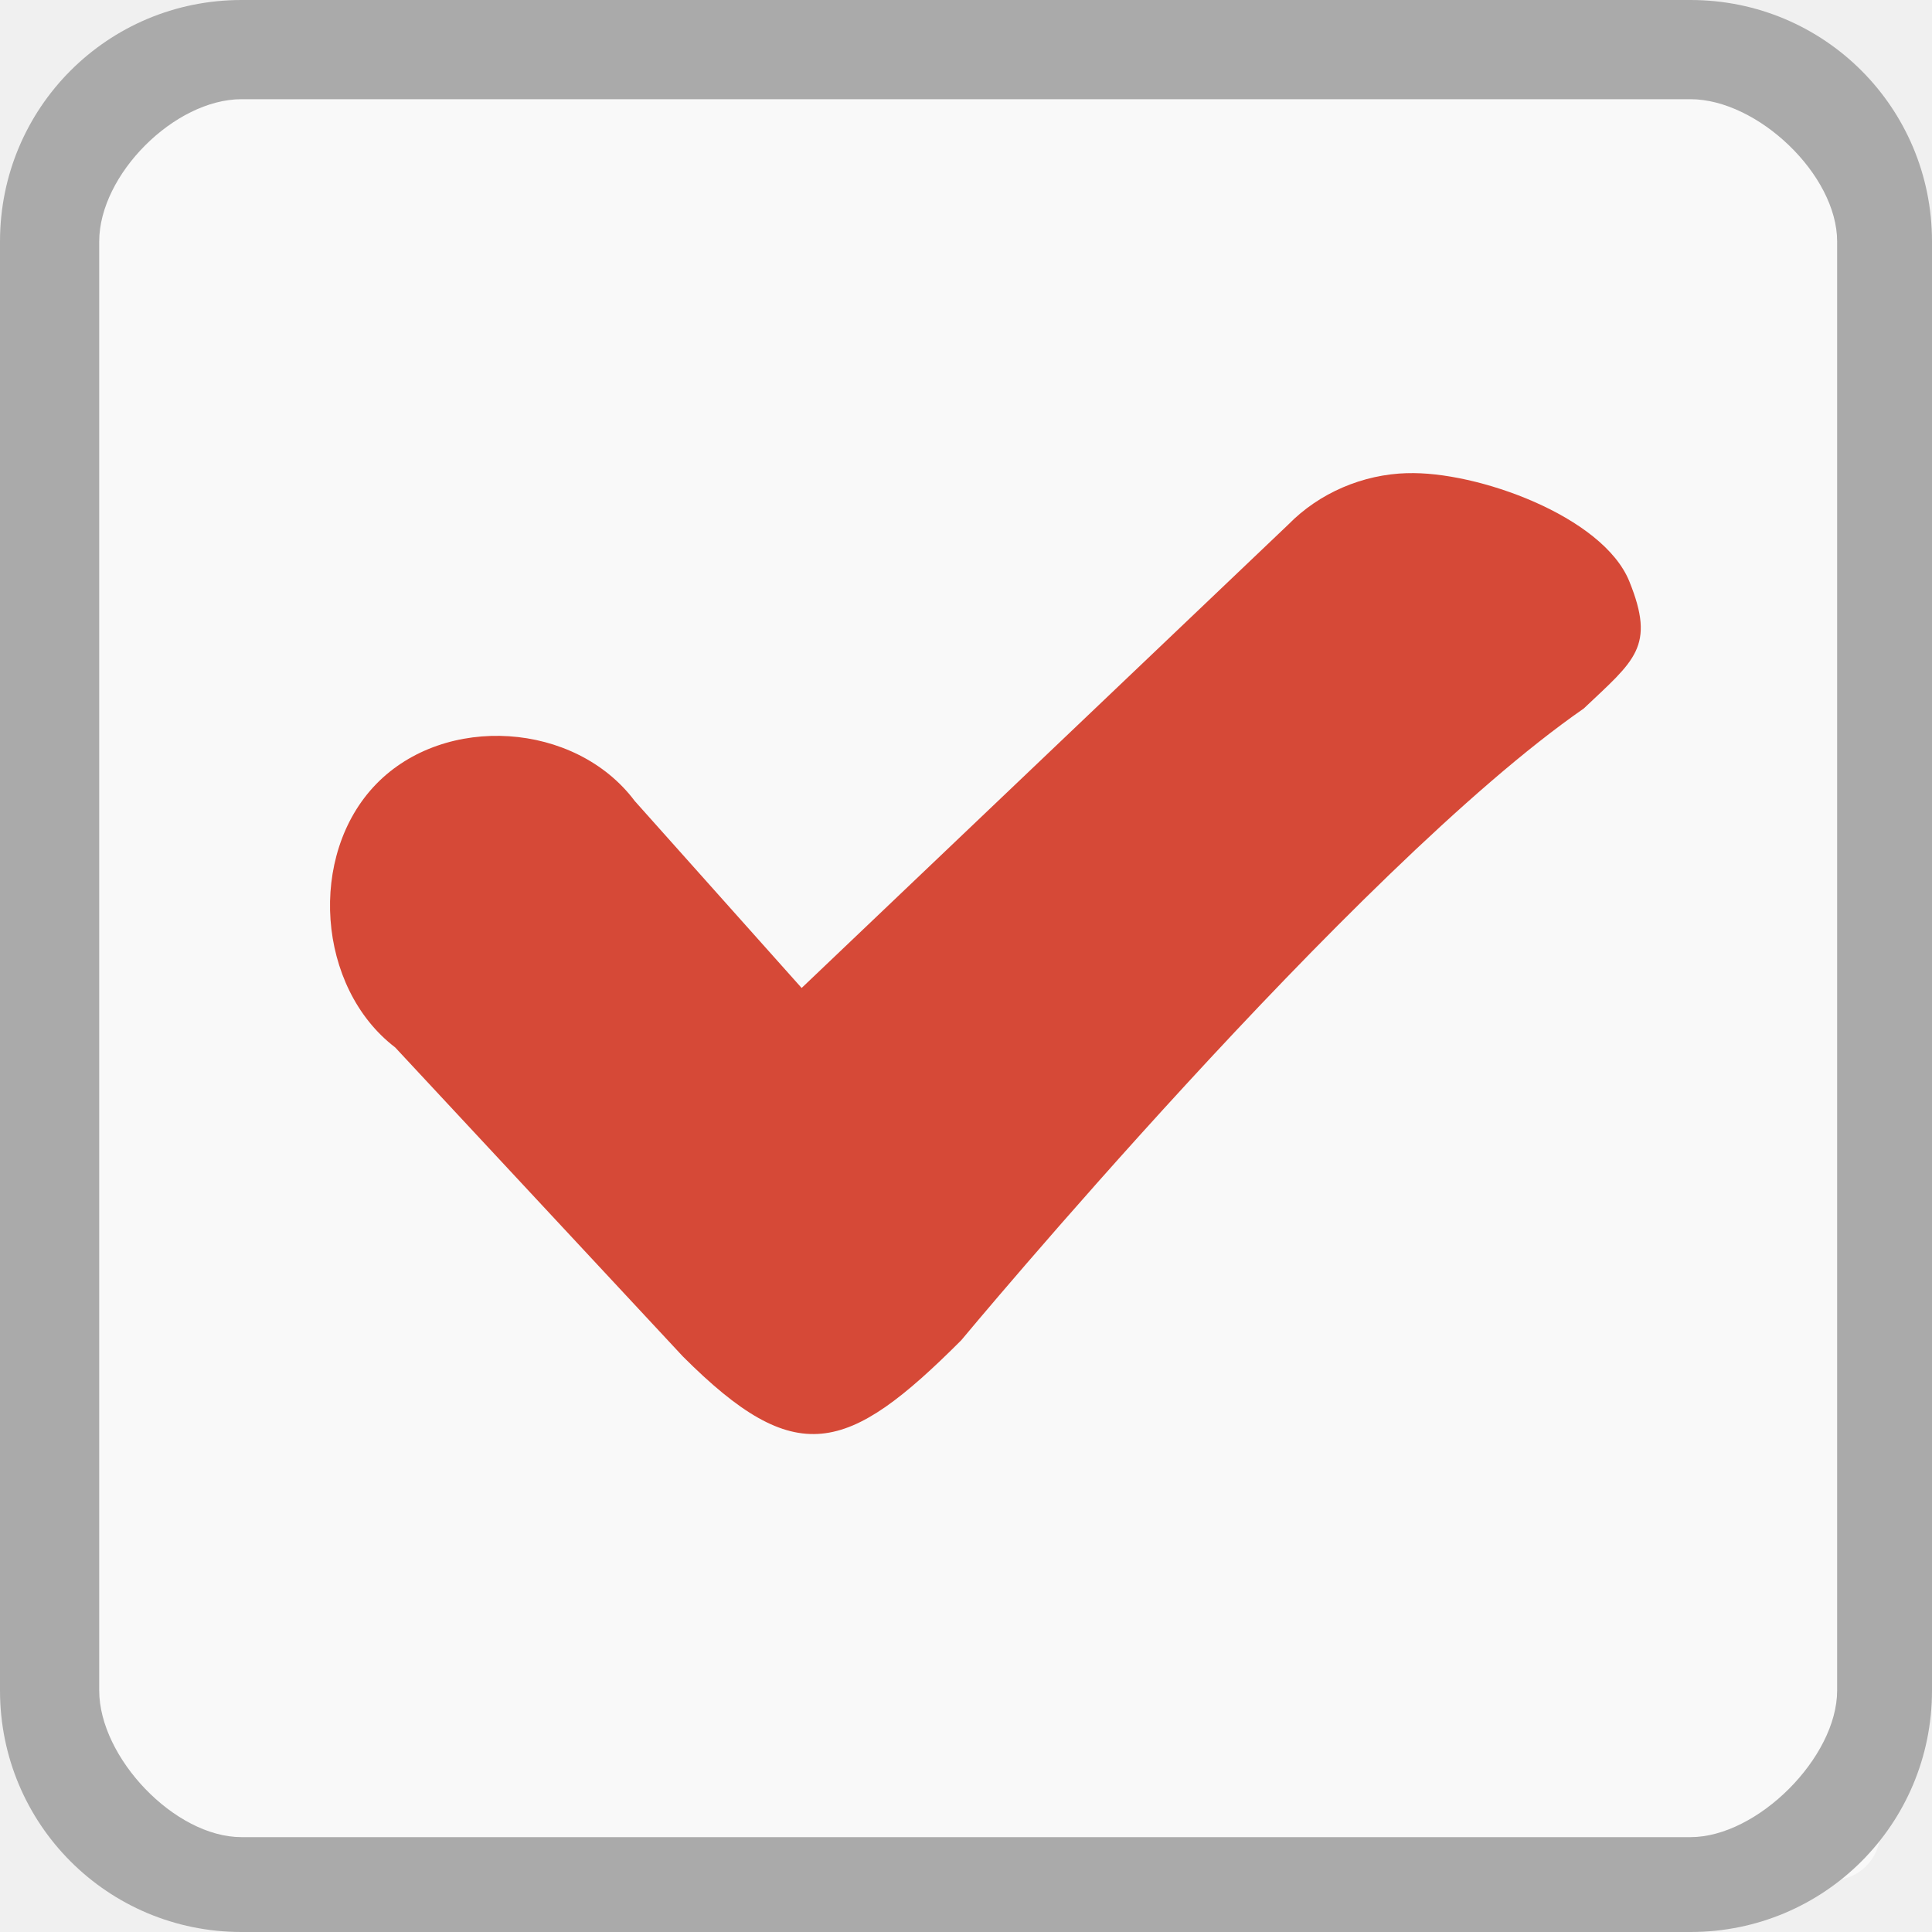
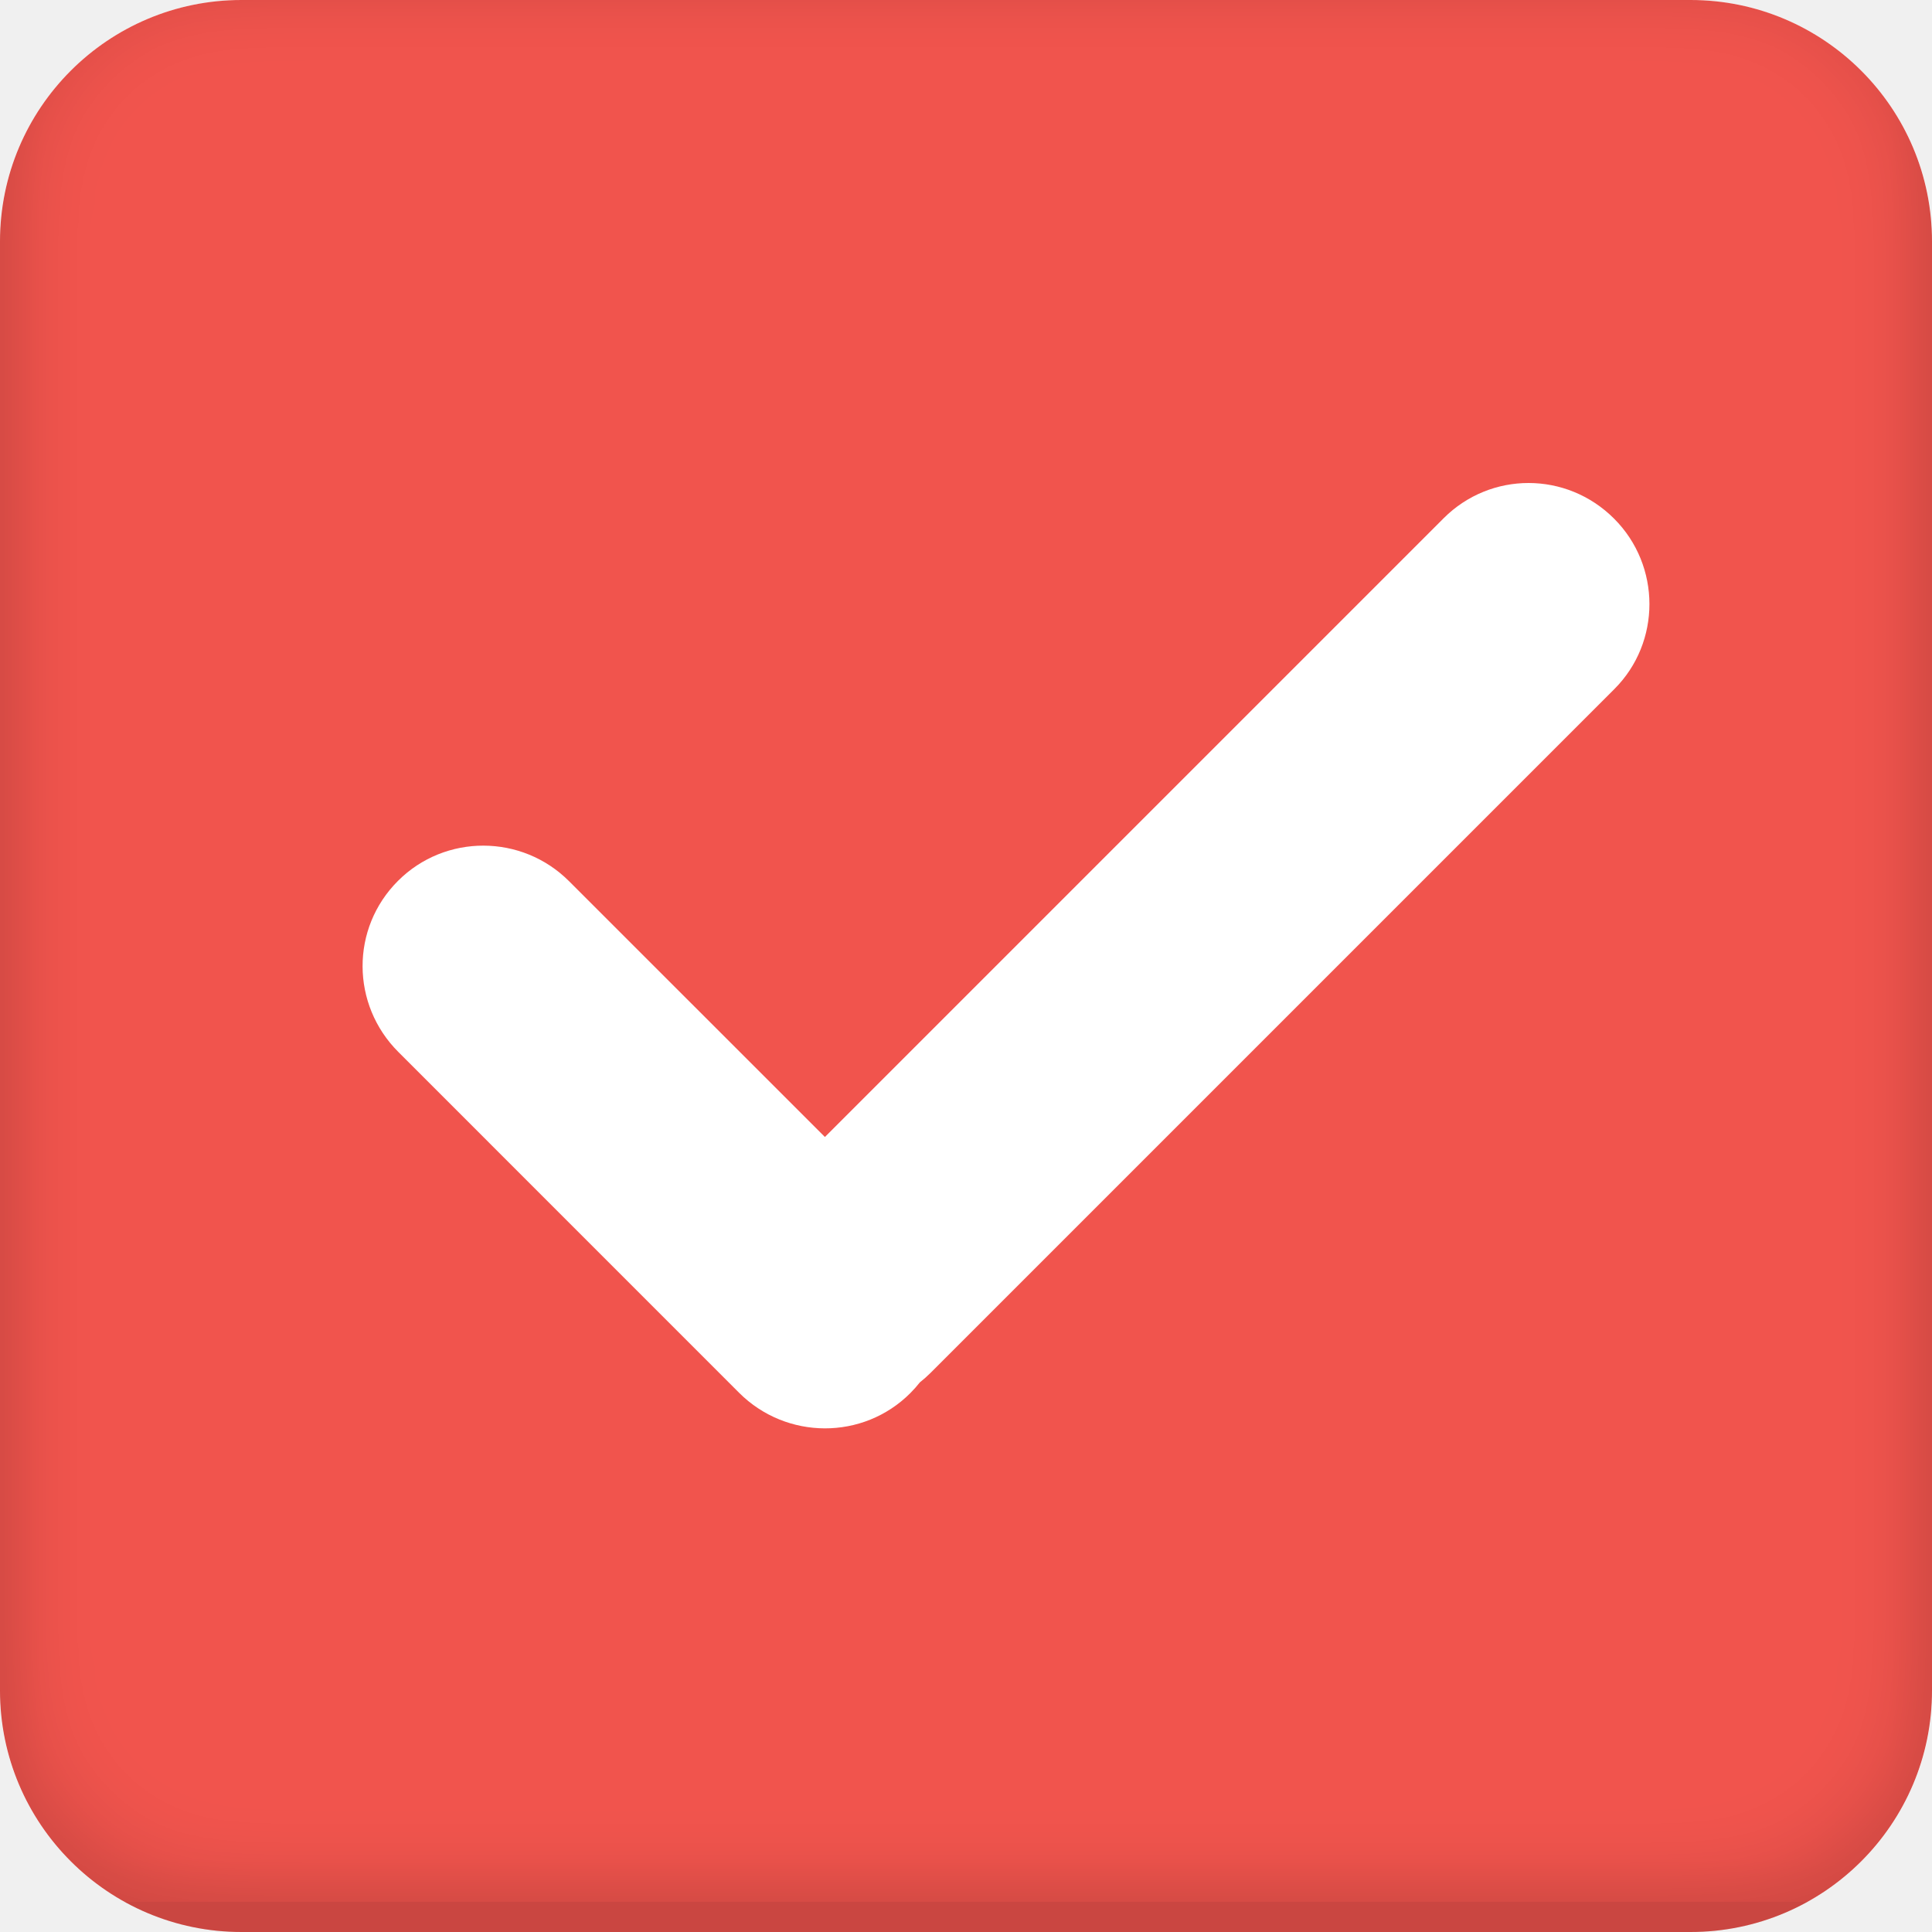
- <svg xmlns="http://www.w3.org/2000/svg" viewBox="0 0 40 40">
-   <g transform="translate(0 -1012.362)">
-     <rect width="37.5" x="1.429" y="1013.791" rx="1" height="37.5" style="fill:#f9f9f9" />
-     <path style="fill:#aaa" d="m 5,1012.362 c -2.77,0 -5,2.23 -5,5 l 0,30 c 0,2.77 2.23,5 5,5 l 30,0 c 2.77,0 5,-2.23 5,-5 l 0,-30 c 0,-2.77 -2.23,-5 -5,-5 z m 0,2.054 30,0 c 1.385,0 3.036,1.561 3.036,2.946 l 0,30 c 0,1.385 -1.651,3.036 -3.036,3.036 l -30,0 c -1.385,0 -2.946,-1.651 -2.946,-3.036 l 0,-30 c 0,-1.385 1.561,-2.946 2.946,-2.946 z" />
-     <path style="fill:#d64937;line-height:normal;color:#000" d="m 29.134,1022.158 c -0.915,0.025 -1.818,0.406 -2.464,1.067 l -10.073,9.592 -3.456,-3.872 c -1.23,-1.64 -3.926,-1.816 -5.352,-0.35 -1.425,1.466 -1.228,4.213 0.392,5.452 l 5.958,6.4 c 2.342,2.342 3.398,2.029 5.762,-0.336 0,0 8.126,-9.776 12.889,-13.08 1.053,-0.998 1.492,-1.276 0.944,-2.631 -0.548,-1.355 -3.165,-2.29 -4.602,-2.241 z" />
+ <svg xmlns="http://www.w3.org/2000/svg" xmlns:xlink="http://www.w3.org/1999/xlink" width="32px" height="32px" viewBox="0 0 32 32" version="1.1">
+   <defs>
+     <rect id="path-1" x="0" y="0" width="32" height="32" rx="4" />
+     <filter x="-50%" y="-50%" width="200%" height="200%" filterUnits="objectBoundingBox" id="filter-2">
+       <feGaussianBlur stdDeviation="0.75" in="SourceAlpha" result="shadowBlurInner1" />
+       <feOffset dx="0" dy="-0.5" in="shadowBlurInner1" result="shadowOffsetInner1" />
+       <feComposite in="shadowOffsetInner1" in2="SourceAlpha" operator="arithmetic" k2="-1" k3="1" result="shadowInnerInner1" />
+       <feColorMatrix values="0 0 0 0 0   0 0 0 0 0   0 0 0 0 0  0 0 0 0.16 0" type="matrix" in="shadowInnerInner1" />
+     </filter>
+   </defs>
+   <g id="Page-1" stroke="none" stroke-width="1" fill="none" fill-rule="evenodd">
+     <g id="grid-selection-light-sheet" transform="translate(-90, -22)">
+       <g id="assets/grid-selection-checked" transform="translate(90, 22)">
+         <g id="checkbox-base">
+           <use fill="#F1544D" fill-rule="evenodd" xlink:href="#path-1" />
+           <use fill="black" fill-opacity="1" filter="url(#filter-2)" xlink:href="#path-1" />
+         </g>
+         <path d="M13.663,18.832 L9.426,14.596 C8.644,13.813 7.373,13.809 6.592,14.59 C5.805,15.376 5.813,16.64 6.598,17.424 L12.242,23.069 C13.025,23.851 14.296,23.856 15.077,23.075 C15.134,23.018 15.187,22.958 15.236,22.896 C15.297,22.848 15.357,22.795 15.414,22.738 L26.74,11.412 C27.513,10.639 27.515,9.371 26.734,8.59 C25.947,7.803 24.689,7.806 23.912,8.583 L13.663,18.832 Z" id="mark-check" fill="#FFFFFF" />
+       </g>
+     </g>
  </g>
</svg>
